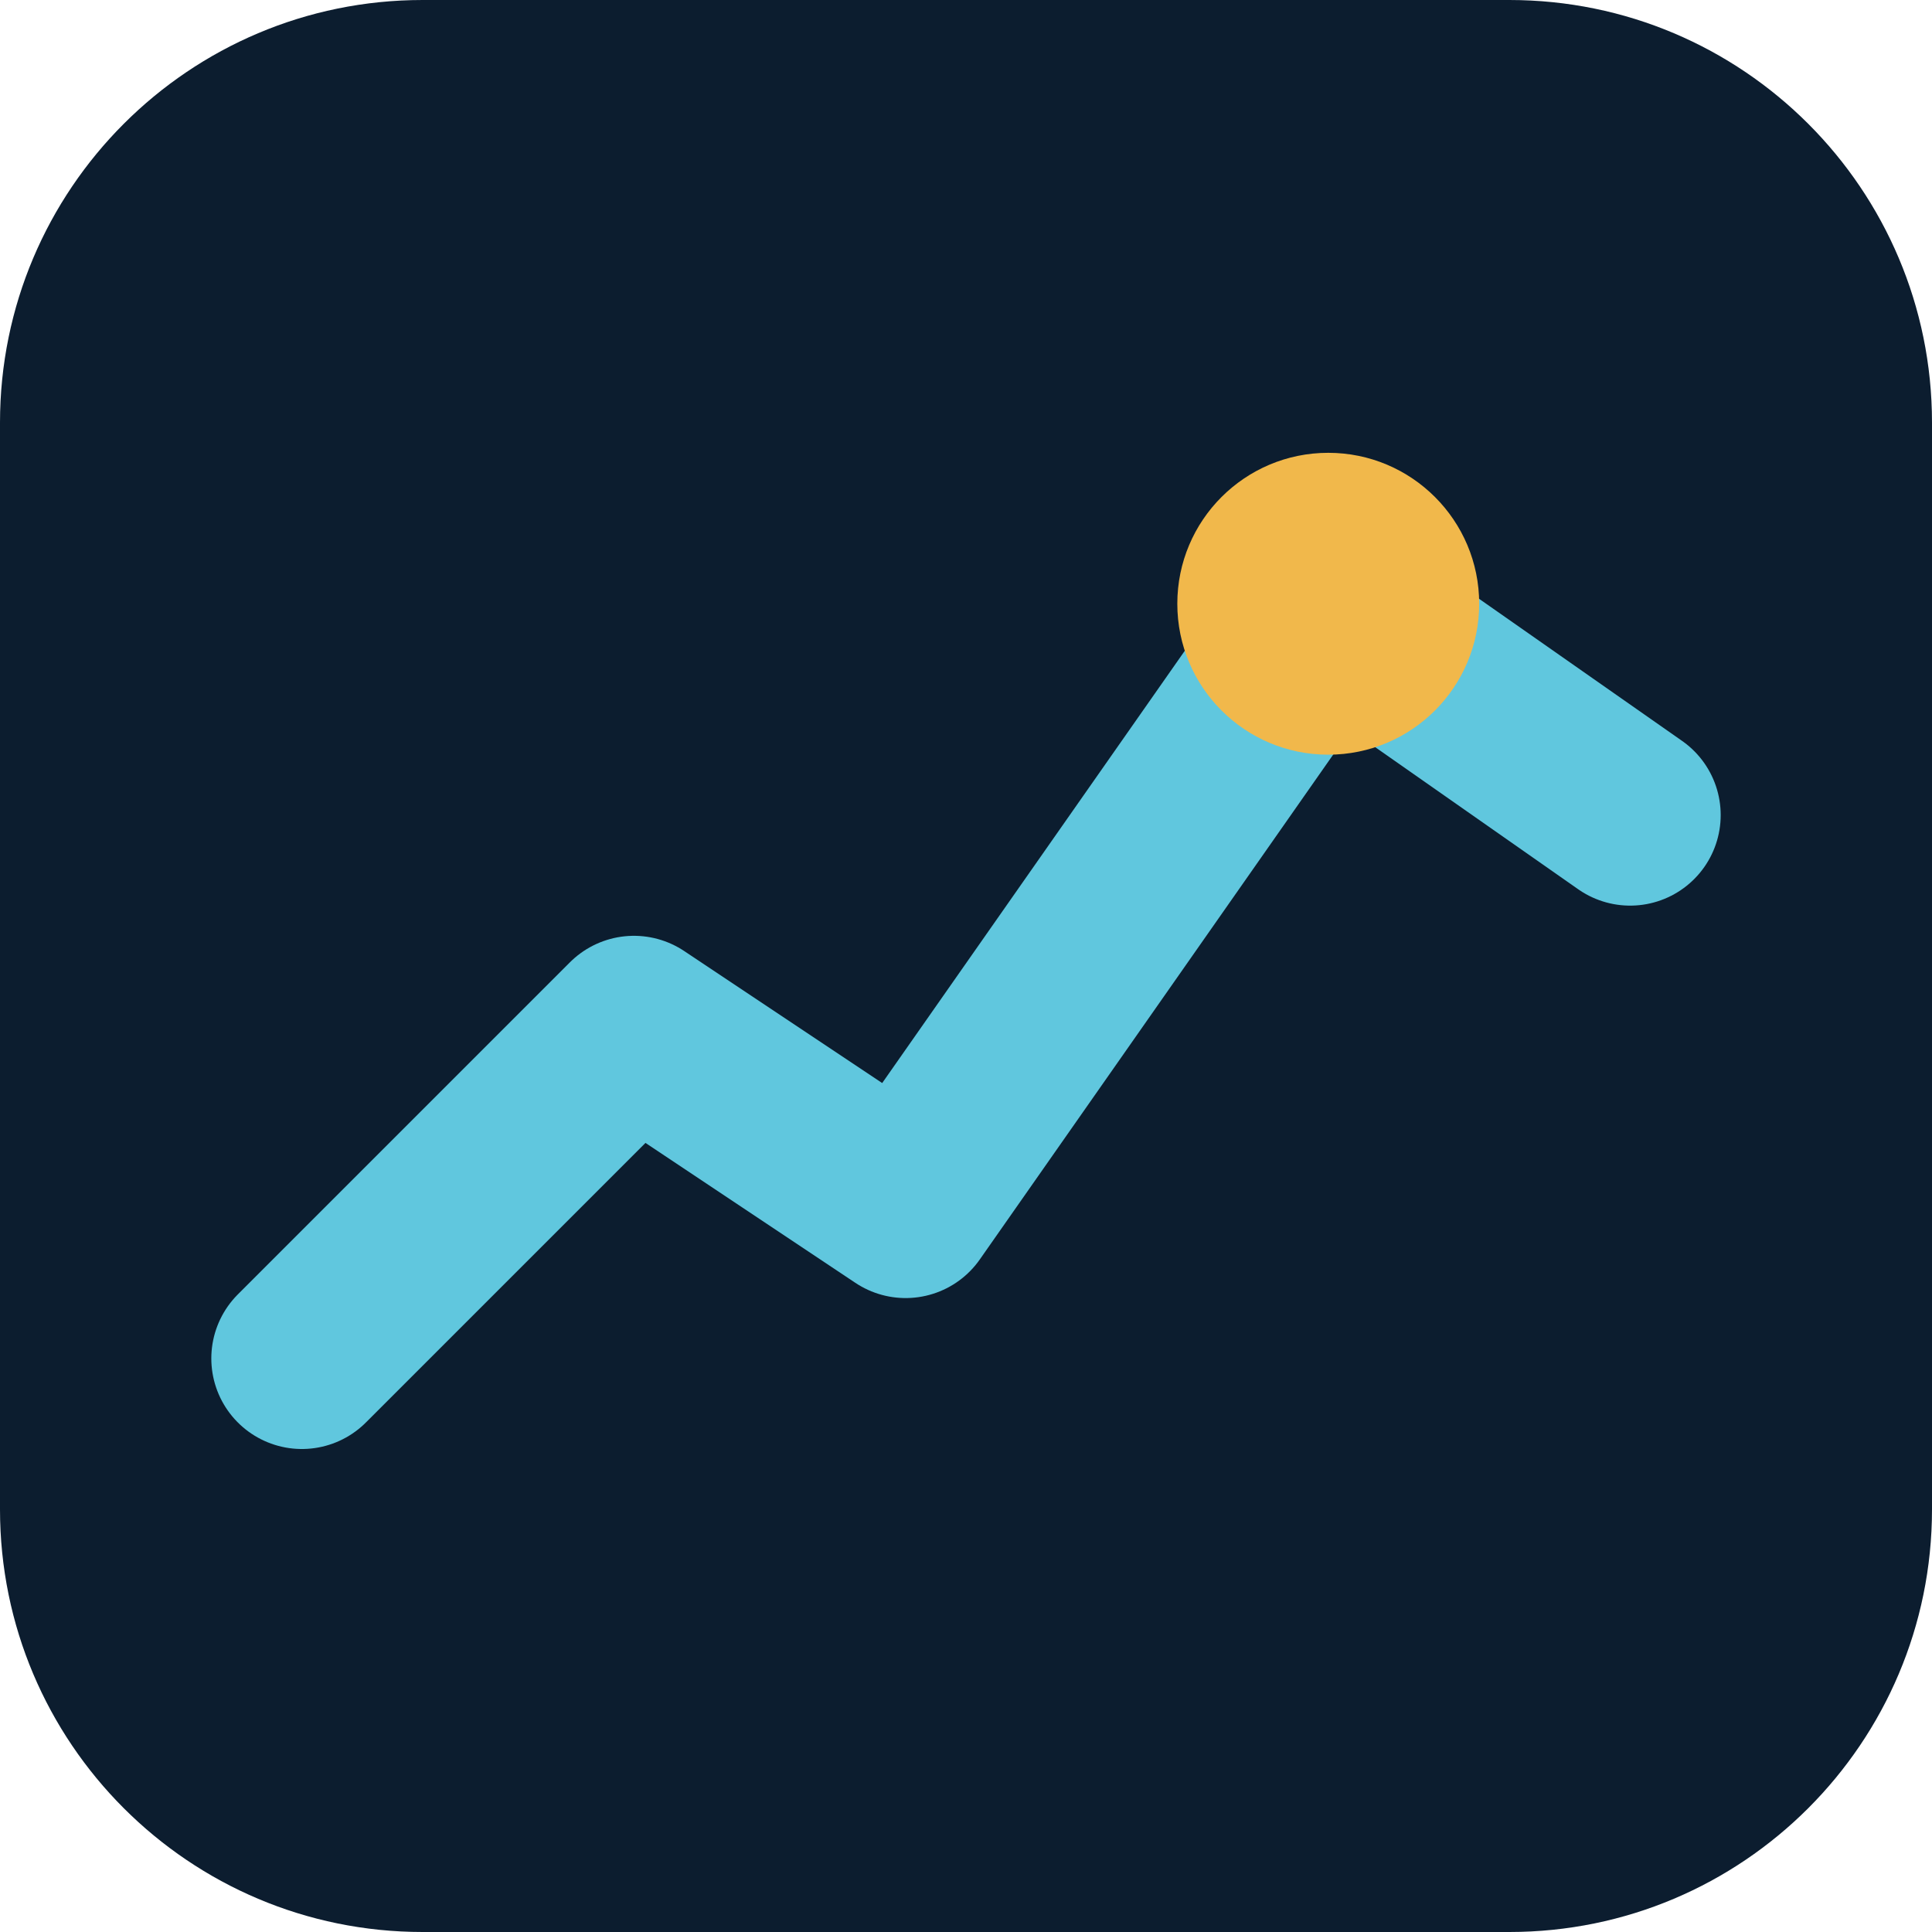
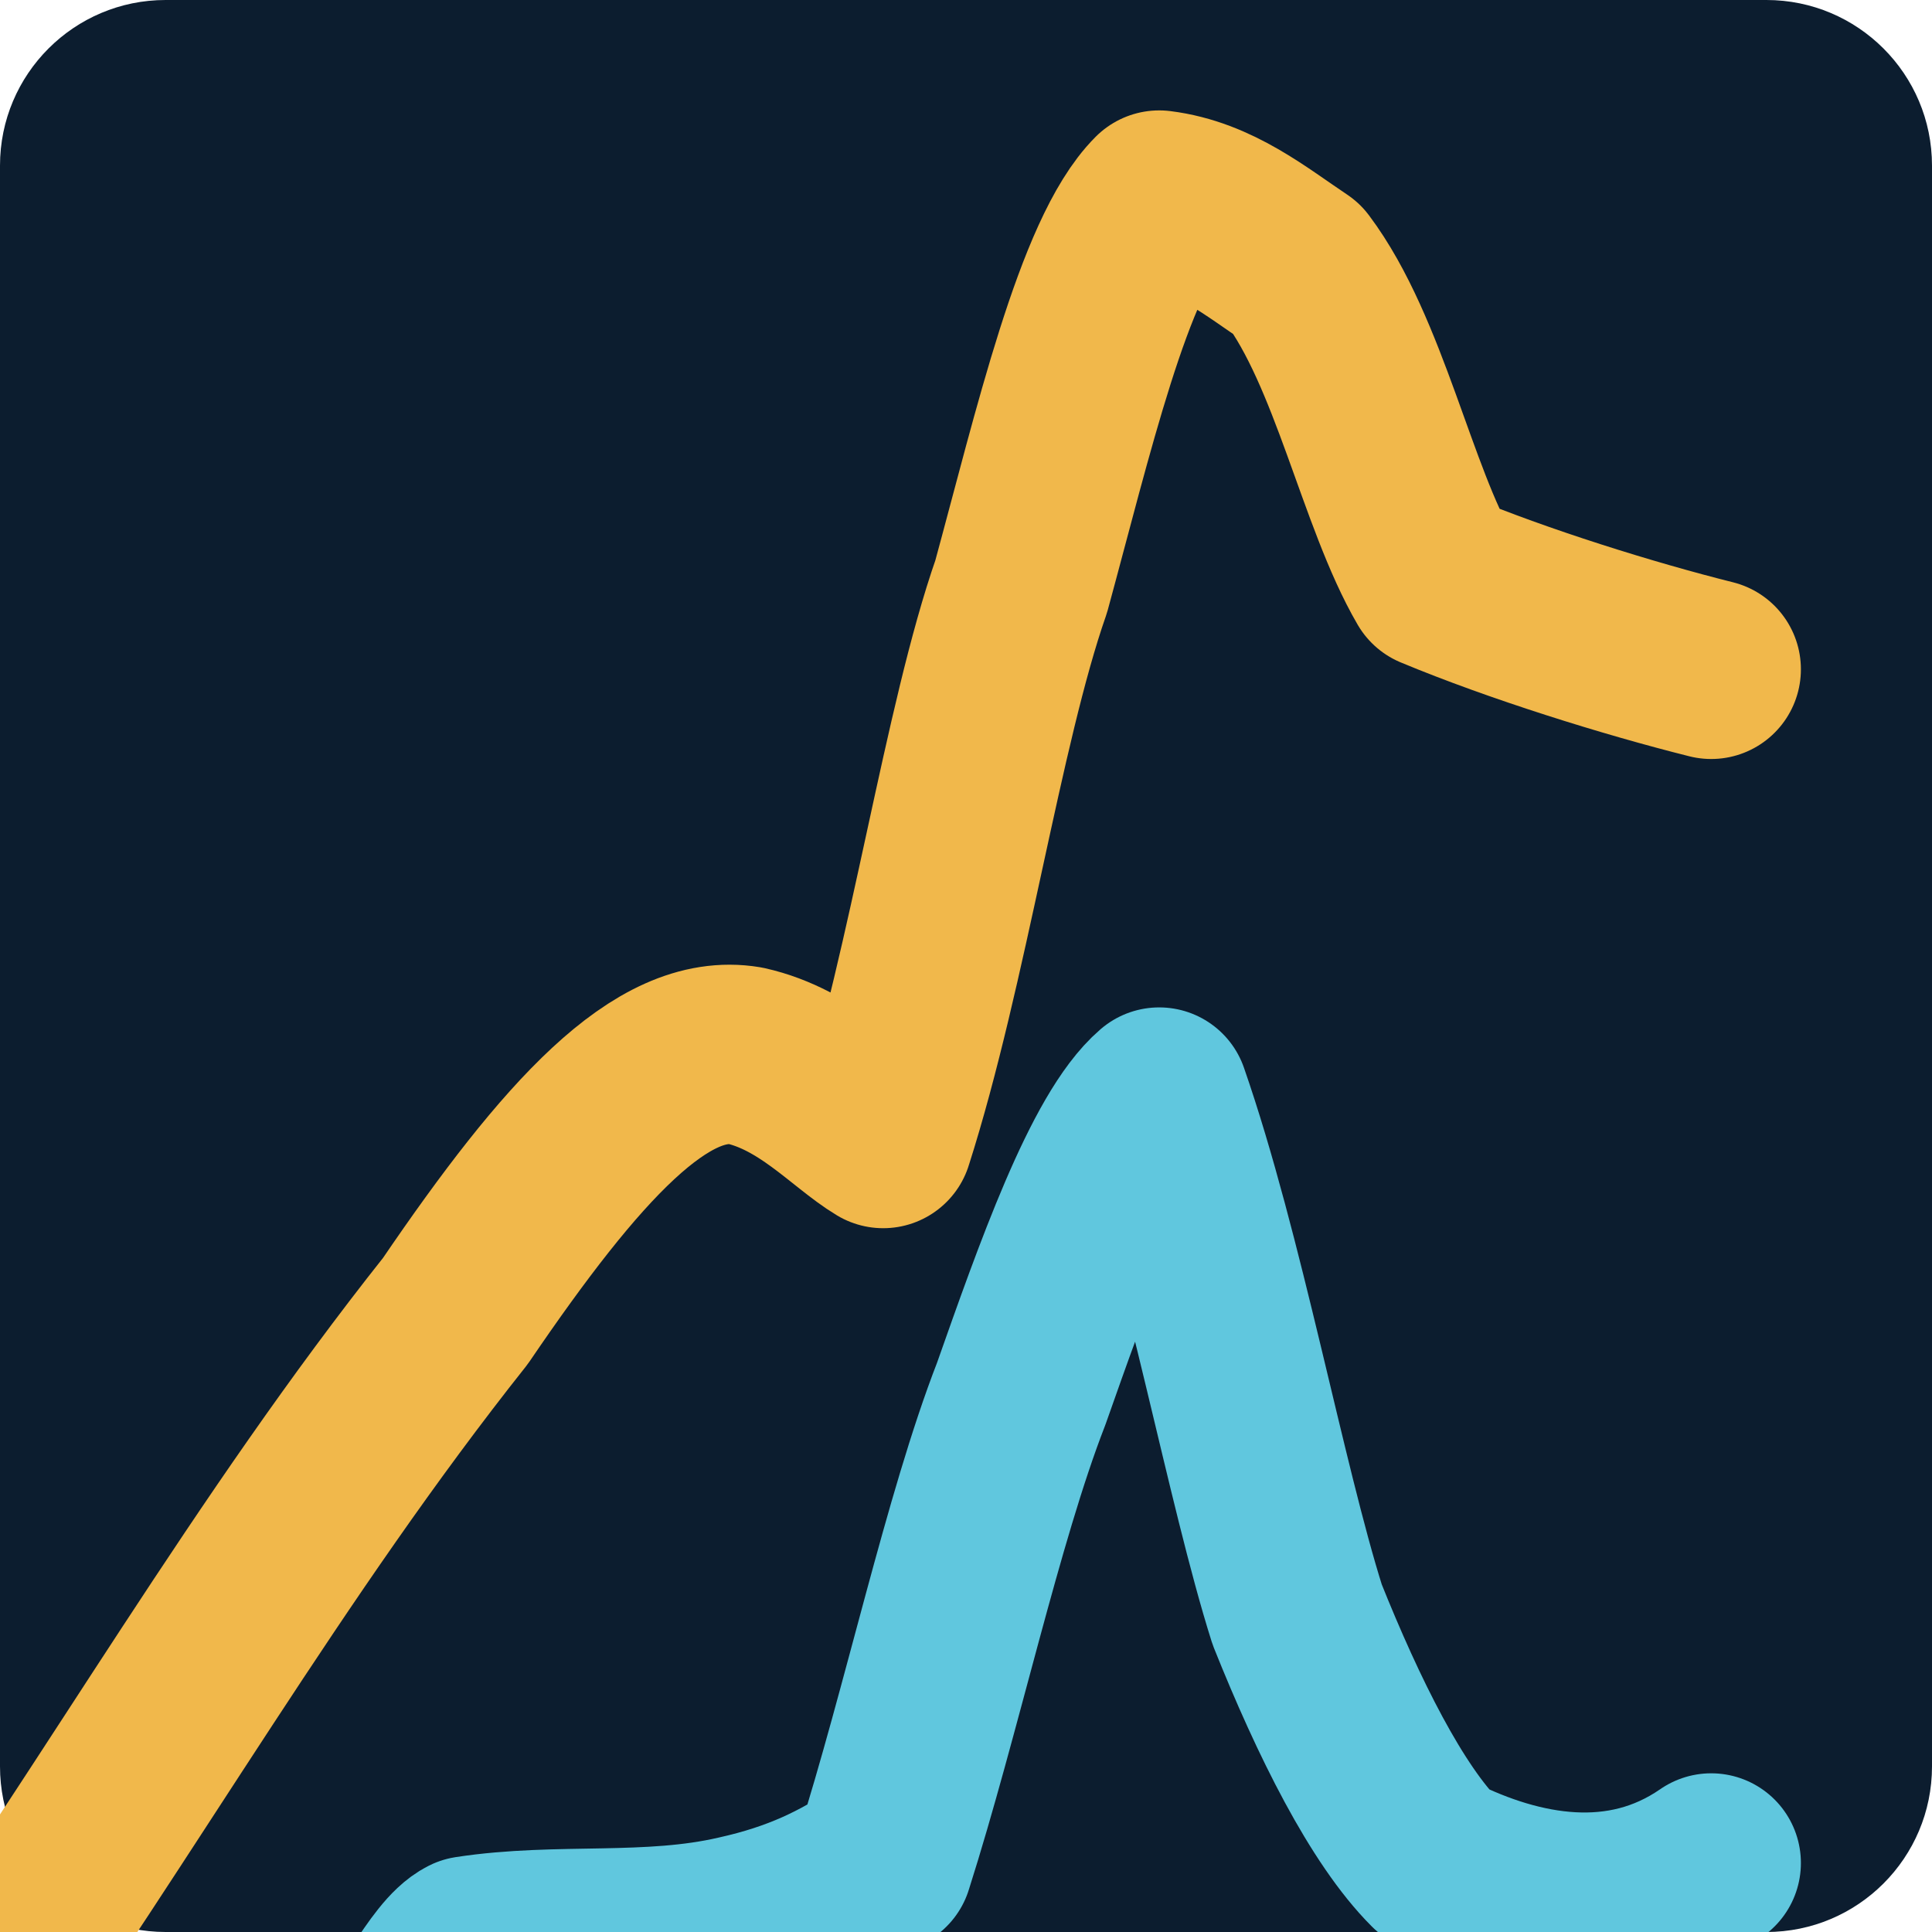
- <svg xmlns="http://www.w3.org/2000/svg" viewBox="0 0 64 64">
-   <rect width="64" height="64" rx="14" fill="#0c1d2f" />
-   <path d="M10 45 21 34l9 6 14-20 10 7" fill="none" stroke="#60c7de" stroke-linecap="round" stroke-linejoin="round" stroke-width="6" />
-   <circle cx="44" cy="20" r="5" fill="#f1b84b" />
+ <svg xmlns="http://www.w3.org/2000/svg" viewBox="0 0 280 280" width="280" height="280">
+   <rect width="280" height="280" rx="24" fill="#0c1d2f" />
+   <path transform="translate(0 12)" d="M-8 286        C18 249 39 212 66 178        C83 153 96 139 108 141        C117 143 123 150 128 153        C136 128 141 93 148 73        C154 51 160 25 168 17        C176 18 182 23 188 27        C197 39 201 60 208 72        C220 77 236 82 248 85" fill="none" stroke="#f1b84b" stroke-linecap="round" stroke-linejoin="round" stroke-width="26" />
+   <path transform="translate(0 12)" d="M62 277        C64 274 66 271 68 270        C81 268 94 270 107 267        C116 265 122 262 128 258        C135 236 141 208 148 190        C154 173 161 153 168 147        C176 170 182 203 188 222        C194 237 201 251 208 258        C220 264 235 267 248 258" fill="none" stroke="#60c7de" stroke-linecap="round" stroke-linejoin="round" stroke-width="26" />
</svg>
